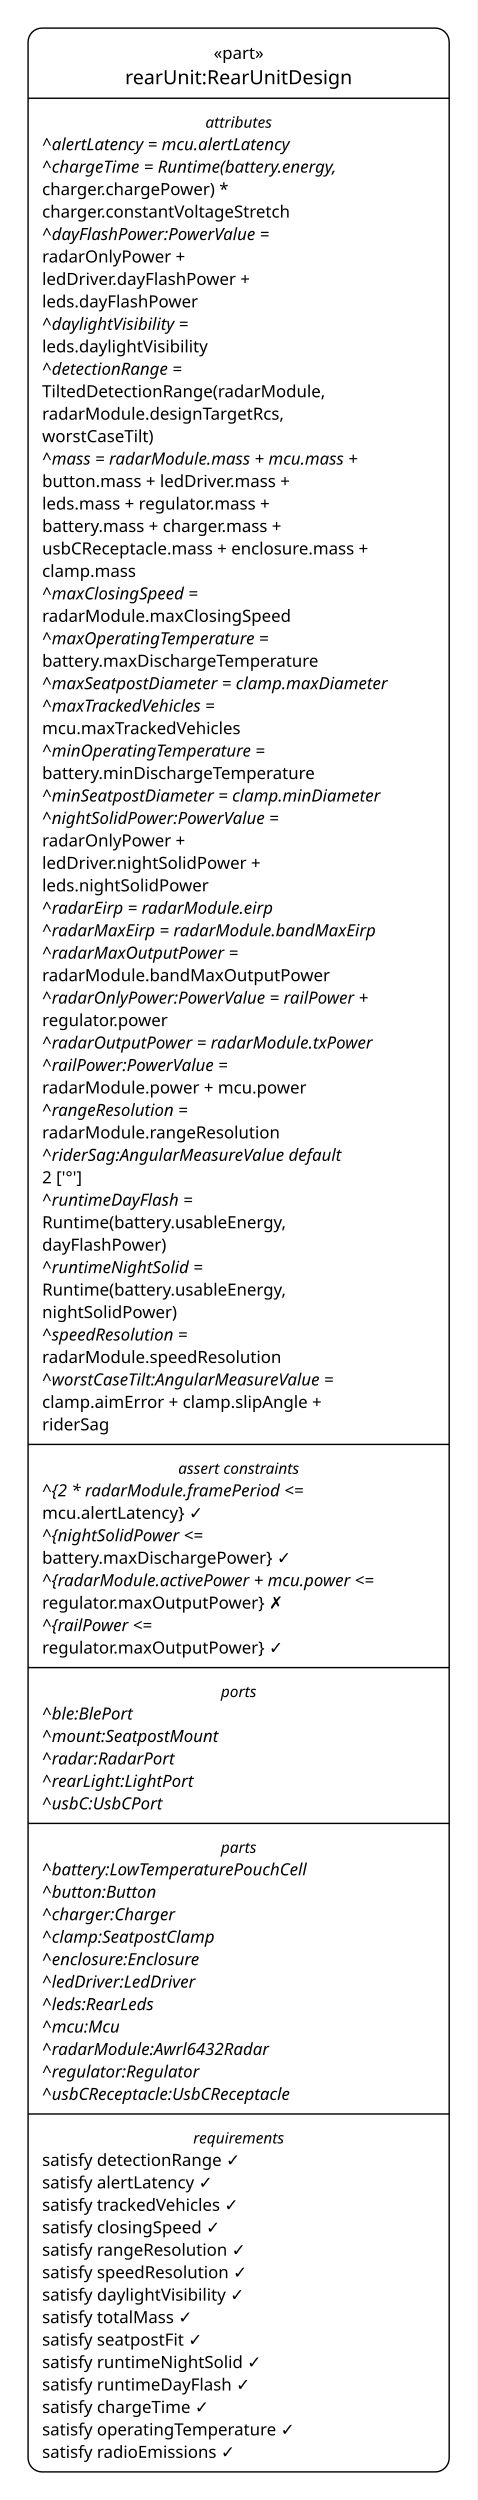
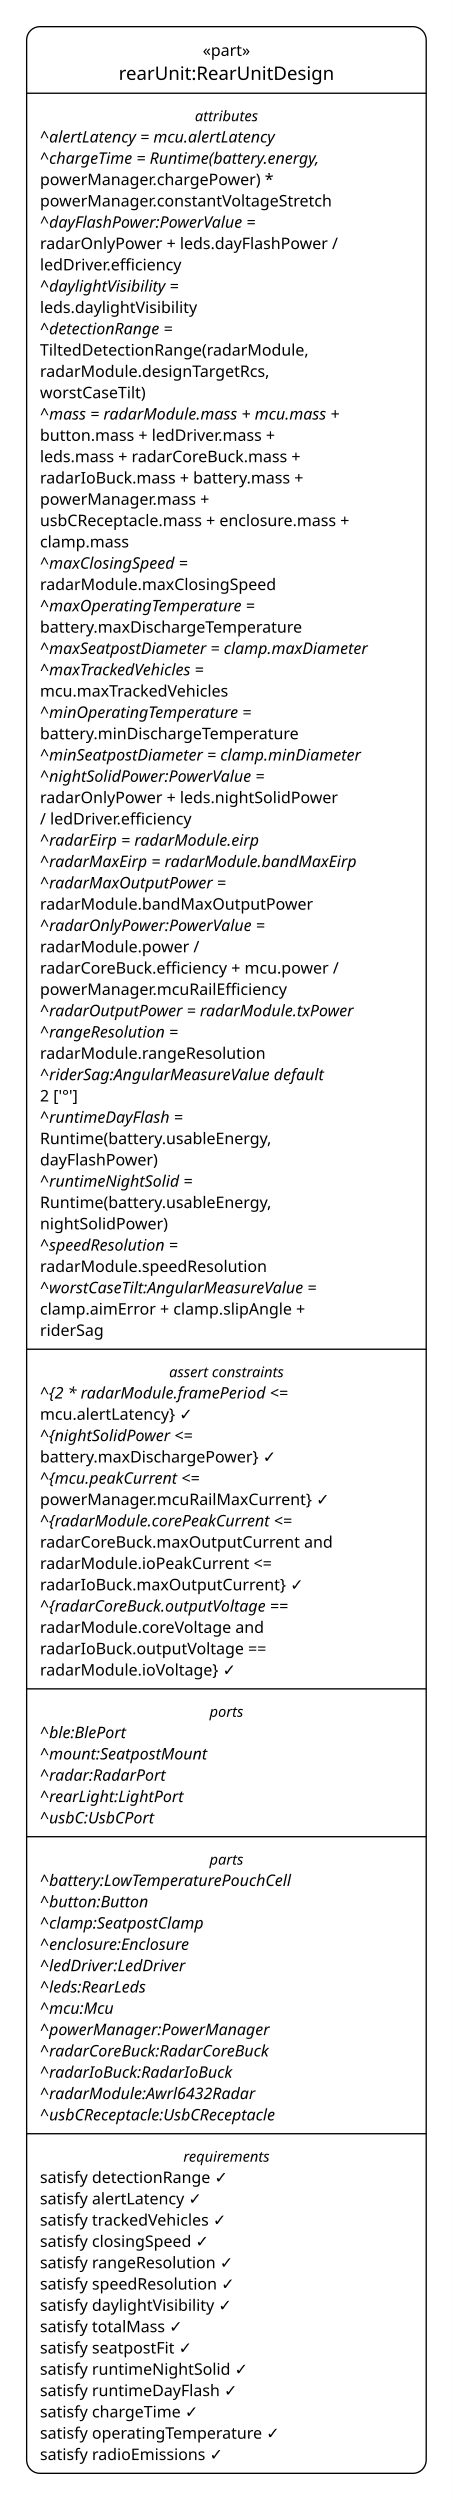
- <svg xmlns="http://www.w3.org/2000/svg" width="340" height="1781" viewBox="0 0 340 1781" font-family="sans-serif">
-   <rect x="0" y="0" width="340" height="1781" fill="#ffffff" />
-   <rect x="20" y="20" width="300" height="1741" rx="10" fill="#ffffff" stroke="#000000" />
+ <svg xmlns="http://www.w3.org/2000/svg" width="340" height="1877" viewBox="0 0 340 1877" font-family="sans-serif">
+   <rect x="0" y="0" width="340" height="1877" fill="#ffffff" />
+   <rect x="20" y="20" width="300" height="1837" rx="10" fill="#ffffff" stroke="#000000" />
  <text x="170" y="42" text-anchor="middle" font-size="12">«part»</text>
  <text x="170" y="60" text-anchor="middle" font-size="14">rearUnit:RearUnitDesign</text>
  <polyline points="20,70 320,70" fill="none" stroke="#000000" />
  <text x="170" y="91" text-anchor="middle" font-size="11" font-style="italic">attributes</text>
  <text x="30" y="107" text-anchor="start" font-size="12" font-style="italic">^alertLatency = mcu.alertLatency</text>
  <text x="30" y="123" text-anchor="start" font-size="12" font-style="italic">^chargeTime = Runtime(battery.energy,</text>
-   <text x="30" y="139" text-anchor="start" font-size="12">  charger.chargePower) *</text>
-   <text x="30" y="155" text-anchor="start" font-size="12">  charger.constantVoltageStretch</text>
+   <text x="30" y="139" text-anchor="start" font-size="12">  powerManager.chargePower) *</text>
+   <text x="30" y="155" text-anchor="start" font-size="12">  powerManager.constantVoltageStretch</text>
  <text x="30" y="171" text-anchor="start" font-size="12" font-style="italic">^dayFlashPower:PowerValue =</text>
-   <text x="30" y="187" text-anchor="start" font-size="12">  radarOnlyPower +</text>
-   <text x="30" y="203" text-anchor="start" font-size="12">  ledDriver.dayFlashPower +</text>
-   <text x="30" y="219" text-anchor="start" font-size="12">  leds.dayFlashPower</text>
-   <text x="30" y="235" text-anchor="start" font-size="12" font-style="italic">^daylightVisibility =</text>
-   <text x="30" y="251" text-anchor="start" font-size="12">  leds.daylightVisibility</text>
-   <text x="30" y="267" text-anchor="start" font-size="12" font-style="italic">^detectionRange =</text>
-   <text x="30" y="283" text-anchor="start" font-size="12">  TiltedDetectionRange(radarModule,</text>
-   <text x="30" y="299" text-anchor="start" font-size="12">  radarModule.designTargetRcs,</text>
-   <text x="30" y="315" text-anchor="start" font-size="12">  worstCaseTilt)</text>
-   <text x="30" y="331" text-anchor="start" font-size="12" font-style="italic">^mass = radarModule.mass + mcu.mass +</text>
-   <text x="30" y="347" text-anchor="start" font-size="12">  button.mass + ledDriver.mass +</text>
-   <text x="30" y="363" text-anchor="start" font-size="12">  leds.mass + regulator.mass +</text>
-   <text x="30" y="379" text-anchor="start" font-size="12">  battery.mass + charger.mass +</text>
+   <text x="30" y="187" text-anchor="start" font-size="12">  radarOnlyPower + leds.dayFlashPower /</text>
+   <text x="30" y="203" text-anchor="start" font-size="12">  ledDriver.efficiency</text>
+   <text x="30" y="219" text-anchor="start" font-size="12" font-style="italic">^daylightVisibility =</text>
+   <text x="30" y="235" text-anchor="start" font-size="12">  leds.daylightVisibility</text>
+   <text x="30" y="251" text-anchor="start" font-size="12" font-style="italic">^detectionRange =</text>
+   <text x="30" y="267" text-anchor="start" font-size="12">  TiltedDetectionRange(radarModule,</text>
+   <text x="30" y="283" text-anchor="start" font-size="12">  radarModule.designTargetRcs,</text>
+   <text x="30" y="299" text-anchor="start" font-size="12">  worstCaseTilt)</text>
+   <text x="30" y="315" text-anchor="start" font-size="12" font-style="italic">^mass = radarModule.mass + mcu.mass +</text>
+   <text x="30" y="331" text-anchor="start" font-size="12">  button.mass + ledDriver.mass +</text>
+   <text x="30" y="347" text-anchor="start" font-size="12">  leds.mass + radarCoreBuck.mass +</text>
+   <text x="30" y="363" text-anchor="start" font-size="12">  radarIoBuck.mass + battery.mass +</text>
+   <text x="30" y="379" text-anchor="start" font-size="12">  powerManager.mass +</text>
  <text x="30" y="395" text-anchor="start" font-size="12">  usbCReceptacle.mass + enclosure.mass +</text>
  <text x="30" y="411" text-anchor="start" font-size="12">  clamp.mass</text>
  <text x="30" y="427" text-anchor="start" font-size="12" font-style="italic">^maxClosingSpeed =</text>
  <text x="30" y="443" text-anchor="start" font-size="12">  radarModule.maxClosingSpeed</text>
  <text x="30" y="459" text-anchor="start" font-size="12" font-style="italic">^maxOperatingTemperature =</text>
  <text x="30" y="475" text-anchor="start" font-size="12">  battery.maxDischargeTemperature</text>
  <text x="30" y="491" text-anchor="start" font-size="12" font-style="italic">^maxSeatpostDiameter = clamp.maxDiameter</text>
  <text x="30" y="507" text-anchor="start" font-size="12" font-style="italic">^maxTrackedVehicles =</text>
  <text x="30" y="523" text-anchor="start" font-size="12">  mcu.maxTrackedVehicles</text>
  <text x="30" y="539" text-anchor="start" font-size="12" font-style="italic">^minOperatingTemperature =</text>
  <text x="30" y="555" text-anchor="start" font-size="12">  battery.minDischargeTemperature</text>
  <text x="30" y="571" text-anchor="start" font-size="12" font-style="italic">^minSeatpostDiameter = clamp.minDiameter</text>
  <text x="30" y="587" text-anchor="start" font-size="12" font-style="italic">^nightSolidPower:PowerValue =</text>
-   <text x="30" y="603" text-anchor="start" font-size="12">  radarOnlyPower +</text>
-   <text x="30" y="619" text-anchor="start" font-size="12">  ledDriver.nightSolidPower +</text>
-   <text x="30" y="635" text-anchor="start" font-size="12">  leds.nightSolidPower</text>
-   <text x="30" y="651" text-anchor="start" font-size="12" font-style="italic">^radarEirp = radarModule.eirp</text>
-   <text x="30" y="667" text-anchor="start" font-size="12" font-style="italic">^radarMaxEirp = radarModule.bandMaxEirp</text>
-   <text x="30" y="683" text-anchor="start" font-size="12" font-style="italic">^radarMaxOutputPower =</text>
-   <text x="30" y="699" text-anchor="start" font-size="12">  radarModule.bandMaxOutputPower</text>
-   <text x="30" y="715" text-anchor="start" font-size="12" font-style="italic">^radarOnlyPower:PowerValue = railPower +</text>
-   <text x="30" y="731" text-anchor="start" font-size="12">  regulator.power</text>
-   <text x="30" y="747" text-anchor="start" font-size="12" font-style="italic">^radarOutputPower = radarModule.txPower</text>
-   <text x="30" y="763" text-anchor="start" font-size="12" font-style="italic">^railPower:PowerValue =</text>
-   <text x="30" y="779" text-anchor="start" font-size="12">  radarModule.power + mcu.power</text>
-   <text x="30" y="795" text-anchor="start" font-size="12" font-style="italic">^rangeResolution =</text>
-   <text x="30" y="811" text-anchor="start" font-size="12">  radarModule.rangeResolution</text>
-   <text x="30" y="827" text-anchor="start" font-size="12" font-style="italic">^riderSag:AngularMeasureValue default</text>
-   <text x="30" y="843" text-anchor="start" font-size="12">  2 ['°']</text>
-   <text x="30" y="859" text-anchor="start" font-size="12" font-style="italic">^runtimeDayFlash =</text>
-   <text x="30" y="875" text-anchor="start" font-size="12">  Runtime(battery.usableEnergy,</text>
-   <text x="30" y="891" text-anchor="start" font-size="12">  dayFlashPower)</text>
-   <text x="30" y="907" text-anchor="start" font-size="12" font-style="italic">^runtimeNightSolid =</text>
-   <text x="30" y="923" text-anchor="start" font-size="12">  Runtime(battery.usableEnergy,</text>
-   <text x="30" y="939" text-anchor="start" font-size="12">  nightSolidPower)</text>
-   <text x="30" y="955" text-anchor="start" font-size="12" font-style="italic">^speedResolution =</text>
-   <text x="30" y="971" text-anchor="start" font-size="12">  radarModule.speedResolution</text>
-   <text x="30" y="987" text-anchor="start" font-size="12" font-style="italic">^worstCaseTilt:AngularMeasureValue =</text>
-   <text x="30" y="1003" text-anchor="start" font-size="12">  clamp.aimError + clamp.slipAngle +</text>
-   <text x="30" y="1019" text-anchor="start" font-size="12">  riderSag</text>
-   <polyline points="20,1029 320,1029" fill="none" stroke="#000000" />
-   <text x="170" y="1050" text-anchor="middle" font-size="11" font-style="italic">assert constraints</text>
-   <text x="30" y="1066" text-anchor="start" font-size="12" font-style="italic">^{2 * radarModule.framePeriod &lt;=</text>
-   <text x="30" y="1082" text-anchor="start" font-size="12">  mcu.alertLatency} ✓</text>
-   <text x="30" y="1098" text-anchor="start" font-size="12" font-style="italic">^{nightSolidPower &lt;=</text>
-   <text x="30" y="1114" text-anchor="start" font-size="12">  battery.maxDischargePower} ✓</text>
-   <text x="30" y="1130" text-anchor="start" font-size="12" font-style="italic">^{radarModule.activePower + mcu.power &lt;=</text>
-   <text x="30" y="1146" text-anchor="start" font-size="12">  regulator.maxOutputPower} ✗</text>
-   <text x="30" y="1162" text-anchor="start" font-size="12" font-style="italic">^{railPower &lt;=</text>
-   <text x="30" y="1178" text-anchor="start" font-size="12">  regulator.maxOutputPower} ✓</text>
-   <polyline points="20,1188 320,1188" fill="none" stroke="#000000" />
-   <text x="170" y="1209" text-anchor="middle" font-size="11" font-style="italic">ports</text>
-   <text x="30" y="1225" text-anchor="start" font-size="12" font-style="italic">^ble:BlePort</text>
-   <text x="30" y="1241" text-anchor="start" font-size="12" font-style="italic">^mount:SeatpostMount</text>
-   <text x="30" y="1257" text-anchor="start" font-size="12" font-style="italic">^radar:RadarPort</text>
-   <text x="30" y="1273" text-anchor="start" font-size="12" font-style="italic">^rearLight:LightPort</text>
-   <text x="30" y="1289" text-anchor="start" font-size="12" font-style="italic">^usbC:UsbCPort</text>
-   <polyline points="20,1299 320,1299" fill="none" stroke="#000000" />
-   <text x="170" y="1320" text-anchor="middle" font-size="11" font-style="italic">parts</text>
-   <text x="30" y="1336" text-anchor="start" font-size="12" font-style="italic">^battery:LowTemperaturePouchCell</text>
-   <text x="30" y="1352" text-anchor="start" font-size="12" font-style="italic">^button:Button</text>
-   <text x="30" y="1368" text-anchor="start" font-size="12" font-style="italic">^charger:Charger</text>
-   <text x="30" y="1384" text-anchor="start" font-size="12" font-style="italic">^clamp:SeatpostClamp</text>
-   <text x="30" y="1400" text-anchor="start" font-size="12" font-style="italic">^enclosure:Enclosure</text>
-   <text x="30" y="1416" text-anchor="start" font-size="12" font-style="italic">^ledDriver:LedDriver</text>
-   <text x="30" y="1432" text-anchor="start" font-size="12" font-style="italic">^leds:RearLeds</text>
-   <text x="30" y="1448" text-anchor="start" font-size="12" font-style="italic">^mcu:Mcu</text>
-   <text x="30" y="1464" text-anchor="start" font-size="12" font-style="italic">^radarModule:Awrl6432Radar</text>
-   <text x="30" y="1480" text-anchor="start" font-size="12" font-style="italic">^regulator:Regulator</text>
-   <text x="30" y="1496" text-anchor="start" font-size="12" font-style="italic">^usbCReceptacle:UsbCReceptacle</text>
-   <polyline points="20,1506 320,1506" fill="none" stroke="#000000" />
-   <text x="170" y="1527" text-anchor="middle" font-size="11" font-style="italic">requirements</text>
-   <text x="30" y="1543" text-anchor="start" font-size="12">satisfy detectionRange ✓</text>
-   <text x="30" y="1559" text-anchor="start" font-size="12">satisfy alertLatency ✓</text>
-   <text x="30" y="1575" text-anchor="start" font-size="12">satisfy trackedVehicles ✓</text>
-   <text x="30" y="1591" text-anchor="start" font-size="12">satisfy closingSpeed ✓</text>
-   <text x="30" y="1607" text-anchor="start" font-size="12">satisfy rangeResolution ✓</text>
-   <text x="30" y="1623" text-anchor="start" font-size="12">satisfy speedResolution ✓</text>
-   <text x="30" y="1639" text-anchor="start" font-size="12">satisfy daylightVisibility ✓</text>
-   <text x="30" y="1655" text-anchor="start" font-size="12">satisfy totalMass ✓</text>
-   <text x="30" y="1671" text-anchor="start" font-size="12">satisfy seatpostFit ✓</text>
-   <text x="30" y="1687" text-anchor="start" font-size="12">satisfy runtimeNightSolid ✓</text>
-   <text x="30" y="1703" text-anchor="start" font-size="12">satisfy runtimeDayFlash ✓</text>
-   <text x="30" y="1719" text-anchor="start" font-size="12">satisfy chargeTime ✓</text>
-   <text x="30" y="1735" text-anchor="start" font-size="12">satisfy operatingTemperature ✓</text>
-   <text x="30" y="1751" text-anchor="start" font-size="12">satisfy radioEmissions ✓</text>
+   <text x="30" y="603" text-anchor="start" font-size="12">  radarOnlyPower + leds.nightSolidPower</text>
+   <text x="30" y="619" text-anchor="start" font-size="12">  / ledDriver.efficiency</text>
+   <text x="30" y="635" text-anchor="start" font-size="12" font-style="italic">^radarEirp = radarModule.eirp</text>
+   <text x="30" y="651" text-anchor="start" font-size="12" font-style="italic">^radarMaxEirp = radarModule.bandMaxEirp</text>
+   <text x="30" y="667" text-anchor="start" font-size="12" font-style="italic">^radarMaxOutputPower =</text>
+   <text x="30" y="683" text-anchor="start" font-size="12">  radarModule.bandMaxOutputPower</text>
+   <text x="30" y="699" text-anchor="start" font-size="12" font-style="italic">^radarOnlyPower:PowerValue =</text>
+   <text x="30" y="715" text-anchor="start" font-size="12">  radarModule.power /</text>
+   <text x="30" y="731" text-anchor="start" font-size="12">  radarCoreBuck.efficiency + mcu.power /</text>
+   <text x="30" y="747" text-anchor="start" font-size="12">  powerManager.mcuRailEfficiency</text>
+   <text x="30" y="763" text-anchor="start" font-size="12" font-style="italic">^radarOutputPower = radarModule.txPower</text>
+   <text x="30" y="779" text-anchor="start" font-size="12" font-style="italic">^rangeResolution =</text>
+   <text x="30" y="795" text-anchor="start" font-size="12">  radarModule.rangeResolution</text>
+   <text x="30" y="811" text-anchor="start" font-size="12" font-style="italic">^riderSag:AngularMeasureValue default</text>
+   <text x="30" y="827" text-anchor="start" font-size="12">  2 ['°']</text>
+   <text x="30" y="843" text-anchor="start" font-size="12" font-style="italic">^runtimeDayFlash =</text>
+   <text x="30" y="859" text-anchor="start" font-size="12">  Runtime(battery.usableEnergy,</text>
+   <text x="30" y="875" text-anchor="start" font-size="12">  dayFlashPower)</text>
+   <text x="30" y="891" text-anchor="start" font-size="12" font-style="italic">^runtimeNightSolid =</text>
+   <text x="30" y="907" text-anchor="start" font-size="12">  Runtime(battery.usableEnergy,</text>
+   <text x="30" y="923" text-anchor="start" font-size="12">  nightSolidPower)</text>
+   <text x="30" y="939" text-anchor="start" font-size="12" font-style="italic">^speedResolution =</text>
+   <text x="30" y="955" text-anchor="start" font-size="12">  radarModule.speedResolution</text>
+   <text x="30" y="971" text-anchor="start" font-size="12" font-style="italic">^worstCaseTilt:AngularMeasureValue =</text>
+   <text x="30" y="987" text-anchor="start" font-size="12">  clamp.aimError + clamp.slipAngle +</text>
+   <text x="30" y="1003" text-anchor="start" font-size="12">  riderSag</text>
+   <polyline points="20,1013 320,1013" fill="none" stroke="#000000" />
+   <text x="170" y="1034" text-anchor="middle" font-size="11" font-style="italic">assert constraints</text>
+   <text x="30" y="1050" text-anchor="start" font-size="12" font-style="italic">^{2 * radarModule.framePeriod &lt;=</text>
+   <text x="30" y="1066" text-anchor="start" font-size="12">  mcu.alertLatency} ✓</text>
+   <text x="30" y="1082" text-anchor="start" font-size="12" font-style="italic">^{nightSolidPower &lt;=</text>
+   <text x="30" y="1098" text-anchor="start" font-size="12">  battery.maxDischargePower} ✓</text>
+   <text x="30" y="1114" text-anchor="start" font-size="12" font-style="italic">^{mcu.peakCurrent &lt;=</text>
+   <text x="30" y="1130" text-anchor="start" font-size="12">  powerManager.mcuRailMaxCurrent} ✓</text>
+   <text x="30" y="1146" text-anchor="start" font-size="12" font-style="italic">^{radarModule.corePeakCurrent &lt;=</text>
+   <text x="30" y="1162" text-anchor="start" font-size="12">  radarCoreBuck.maxOutputCurrent and</text>
+   <text x="30" y="1178" text-anchor="start" font-size="12">  radarModule.ioPeakCurrent &lt;=</text>
+   <text x="30" y="1194" text-anchor="start" font-size="12">  radarIoBuck.maxOutputCurrent} ✓</text>
+   <text x="30" y="1210" text-anchor="start" font-size="12" font-style="italic">^{radarCoreBuck.outputVoltage ==</text>
+   <text x="30" y="1226" text-anchor="start" font-size="12">  radarModule.coreVoltage and</text>
+   <text x="30" y="1242" text-anchor="start" font-size="12">  radarIoBuck.outputVoltage ==</text>
+   <text x="30" y="1258" text-anchor="start" font-size="12">  radarModule.ioVoltage} ✓</text>
+   <polyline points="20,1268 320,1268" fill="none" stroke="#000000" />
+   <text x="170" y="1289" text-anchor="middle" font-size="11" font-style="italic">ports</text>
+   <text x="30" y="1305" text-anchor="start" font-size="12" font-style="italic">^ble:BlePort</text>
+   <text x="30" y="1321" text-anchor="start" font-size="12" font-style="italic">^mount:SeatpostMount</text>
+   <text x="30" y="1337" text-anchor="start" font-size="12" font-style="italic">^radar:RadarPort</text>
+   <text x="30" y="1353" text-anchor="start" font-size="12" font-style="italic">^rearLight:LightPort</text>
+   <text x="30" y="1369" text-anchor="start" font-size="12" font-style="italic">^usbC:UsbCPort</text>
+   <polyline points="20,1379 320,1379" fill="none" stroke="#000000" />
+   <text x="170" y="1400" text-anchor="middle" font-size="11" font-style="italic">parts</text>
+   <text x="30" y="1416" text-anchor="start" font-size="12" font-style="italic">^battery:LowTemperaturePouchCell</text>
+   <text x="30" y="1432" text-anchor="start" font-size="12" font-style="italic">^button:Button</text>
+   <text x="30" y="1448" text-anchor="start" font-size="12" font-style="italic">^clamp:SeatpostClamp</text>
+   <text x="30" y="1464" text-anchor="start" font-size="12" font-style="italic">^enclosure:Enclosure</text>
+   <text x="30" y="1480" text-anchor="start" font-size="12" font-style="italic">^ledDriver:LedDriver</text>
+   <text x="30" y="1496" text-anchor="start" font-size="12" font-style="italic">^leds:RearLeds</text>
+   <text x="30" y="1512" text-anchor="start" font-size="12" font-style="italic">^mcu:Mcu</text>
+   <text x="30" y="1528" text-anchor="start" font-size="12" font-style="italic">^powerManager:PowerManager</text>
+   <text x="30" y="1544" text-anchor="start" font-size="12" font-style="italic">^radarCoreBuck:RadarCoreBuck</text>
+   <text x="30" y="1560" text-anchor="start" font-size="12" font-style="italic">^radarIoBuck:RadarIoBuck</text>
+   <text x="30" y="1576" text-anchor="start" font-size="12" font-style="italic">^radarModule:Awrl6432Radar</text>
+   <text x="30" y="1592" text-anchor="start" font-size="12" font-style="italic">^usbCReceptacle:UsbCReceptacle</text>
+   <polyline points="20,1602 320,1602" fill="none" stroke="#000000" />
+   <text x="170" y="1623" text-anchor="middle" font-size="11" font-style="italic">requirements</text>
+   <text x="30" y="1639" text-anchor="start" font-size="12">satisfy detectionRange ✓</text>
+   <text x="30" y="1655" text-anchor="start" font-size="12">satisfy alertLatency ✓</text>
+   <text x="30" y="1671" text-anchor="start" font-size="12">satisfy trackedVehicles ✓</text>
+   <text x="30" y="1687" text-anchor="start" font-size="12">satisfy closingSpeed ✓</text>
+   <text x="30" y="1703" text-anchor="start" font-size="12">satisfy rangeResolution ✓</text>
+   <text x="30" y="1719" text-anchor="start" font-size="12">satisfy speedResolution ✓</text>
+   <text x="30" y="1735" text-anchor="start" font-size="12">satisfy daylightVisibility ✓</text>
+   <text x="30" y="1751" text-anchor="start" font-size="12">satisfy totalMass ✓</text>
+   <text x="30" y="1767" text-anchor="start" font-size="12">satisfy seatpostFit ✓</text>
+   <text x="30" y="1783" text-anchor="start" font-size="12">satisfy runtimeNightSolid ✓</text>
+   <text x="30" y="1799" text-anchor="start" font-size="12">satisfy runtimeDayFlash ✓</text>
+   <text x="30" y="1815" text-anchor="start" font-size="12">satisfy chargeTime ✓</text>
+   <text x="30" y="1831" text-anchor="start" font-size="12">satisfy operatingTemperature ✓</text>
+   <text x="30" y="1847" text-anchor="start" font-size="12">satisfy radioEmissions ✓</text>
</svg>
